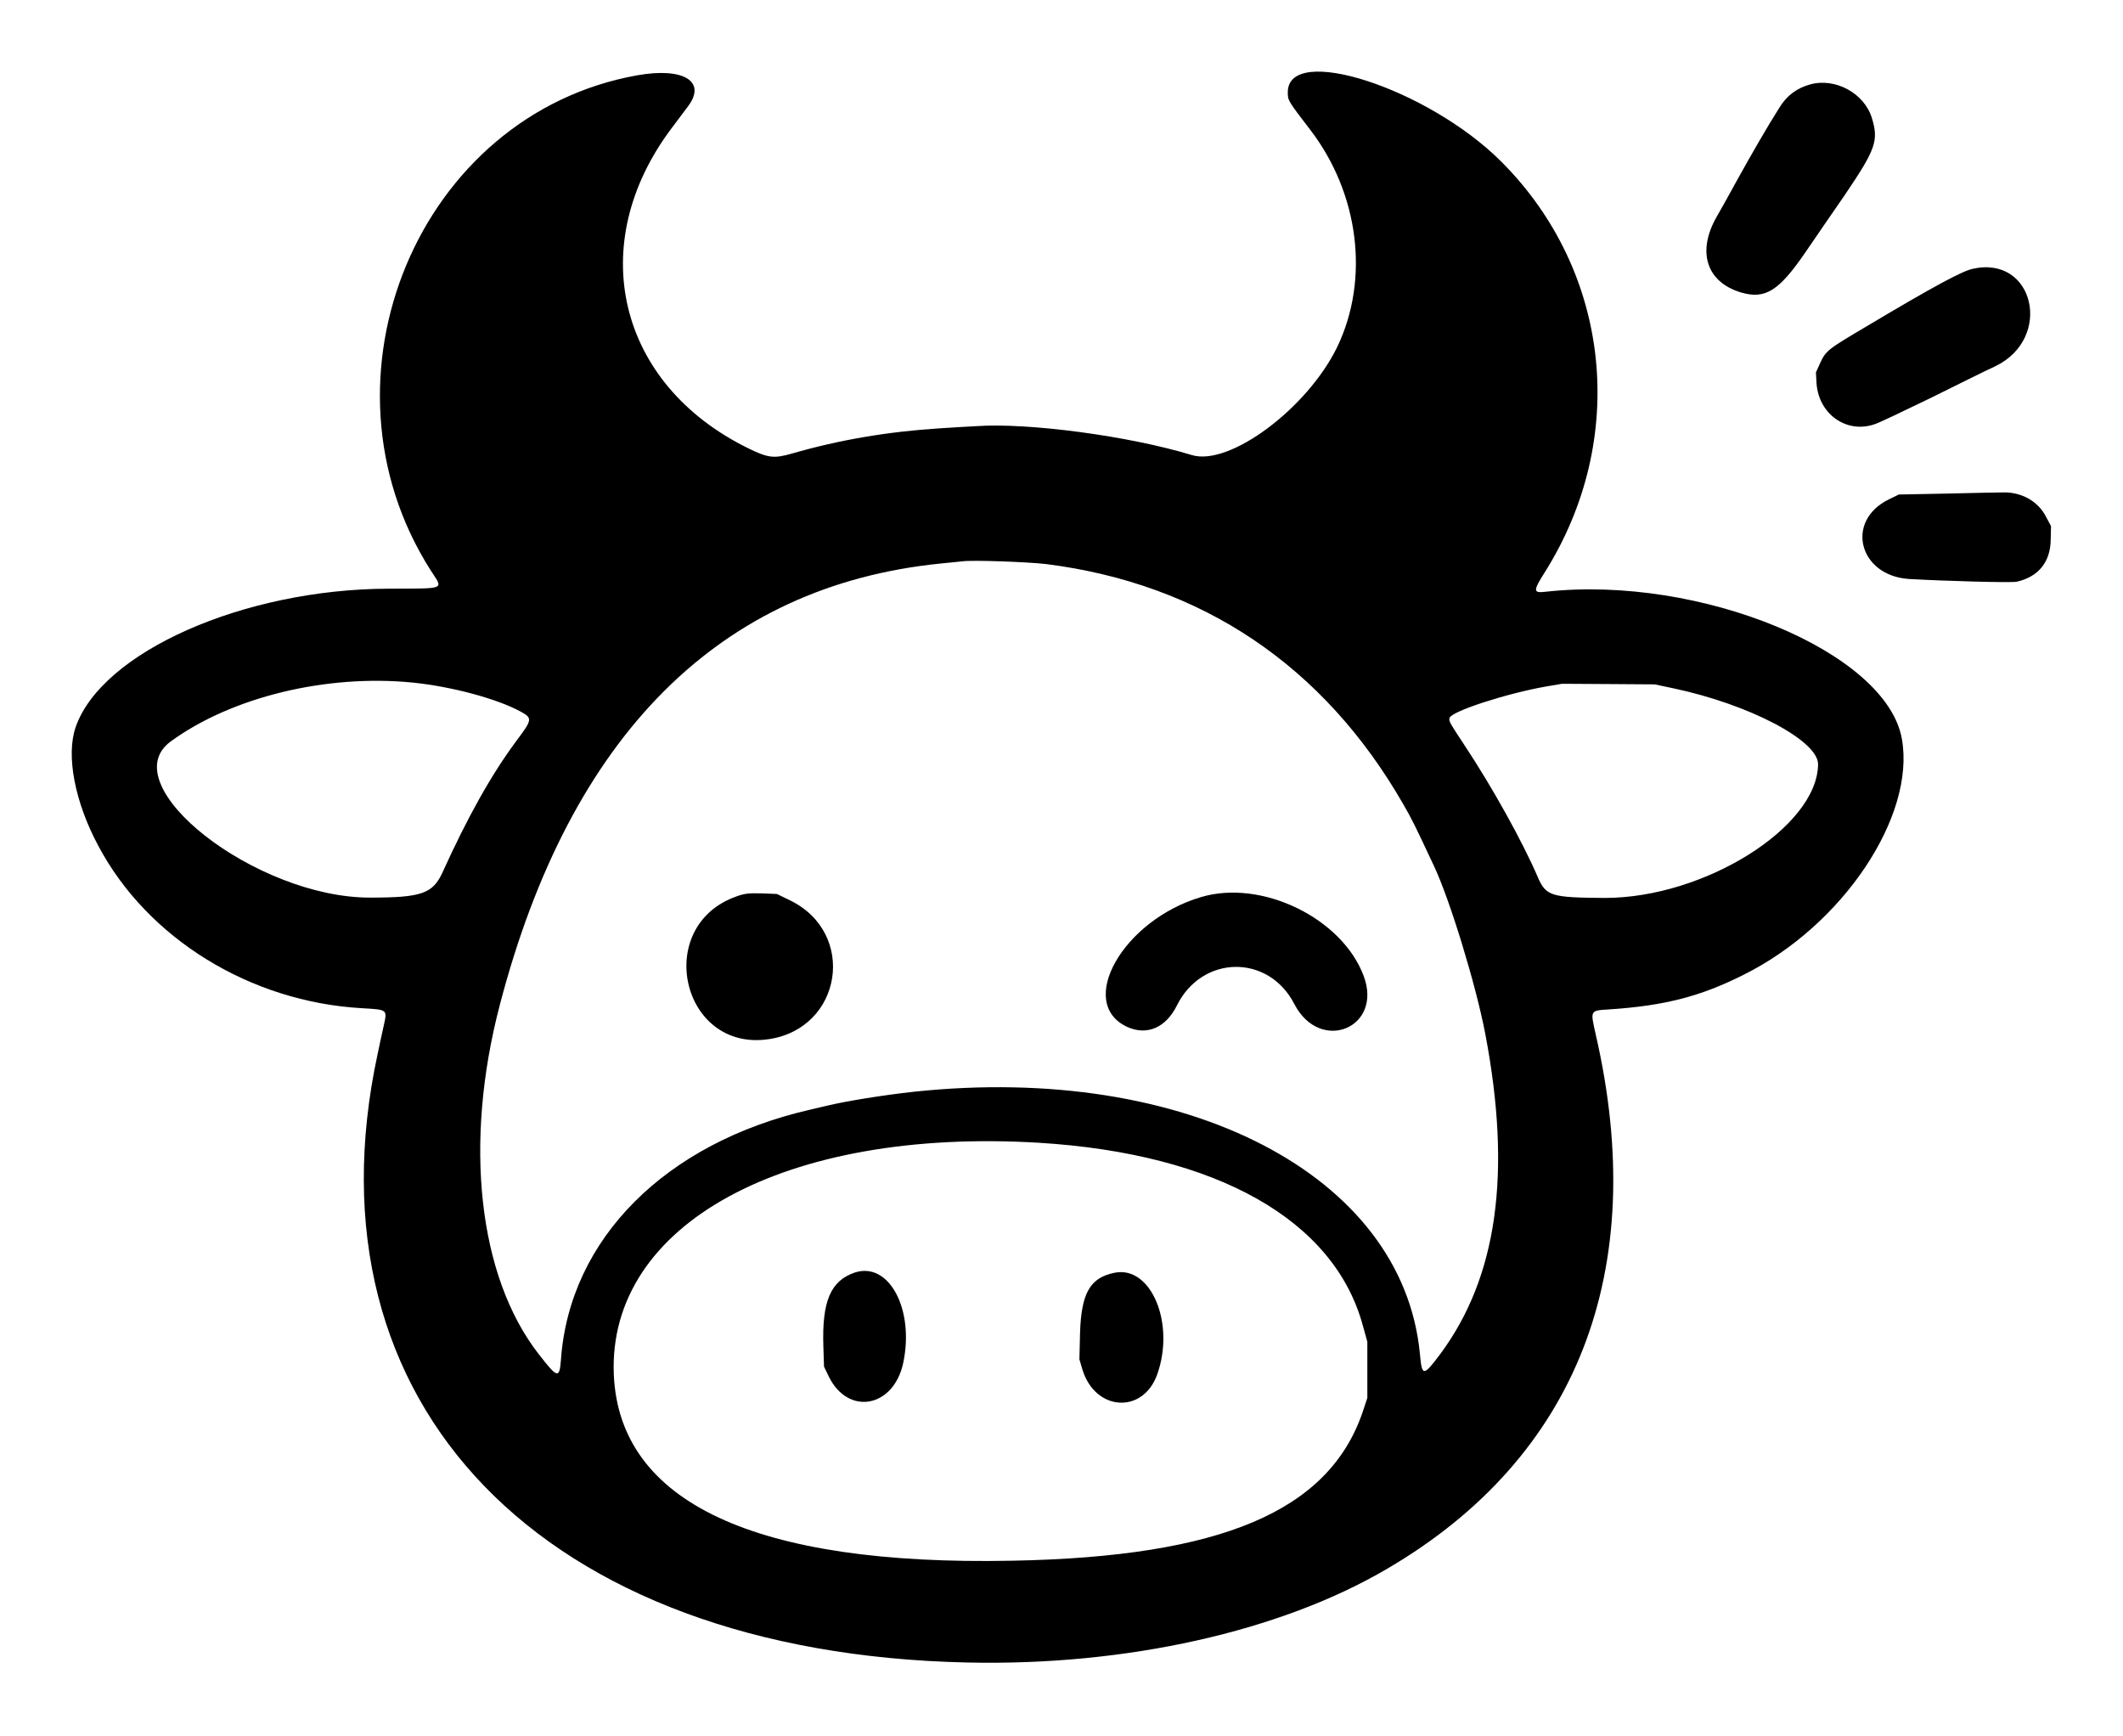
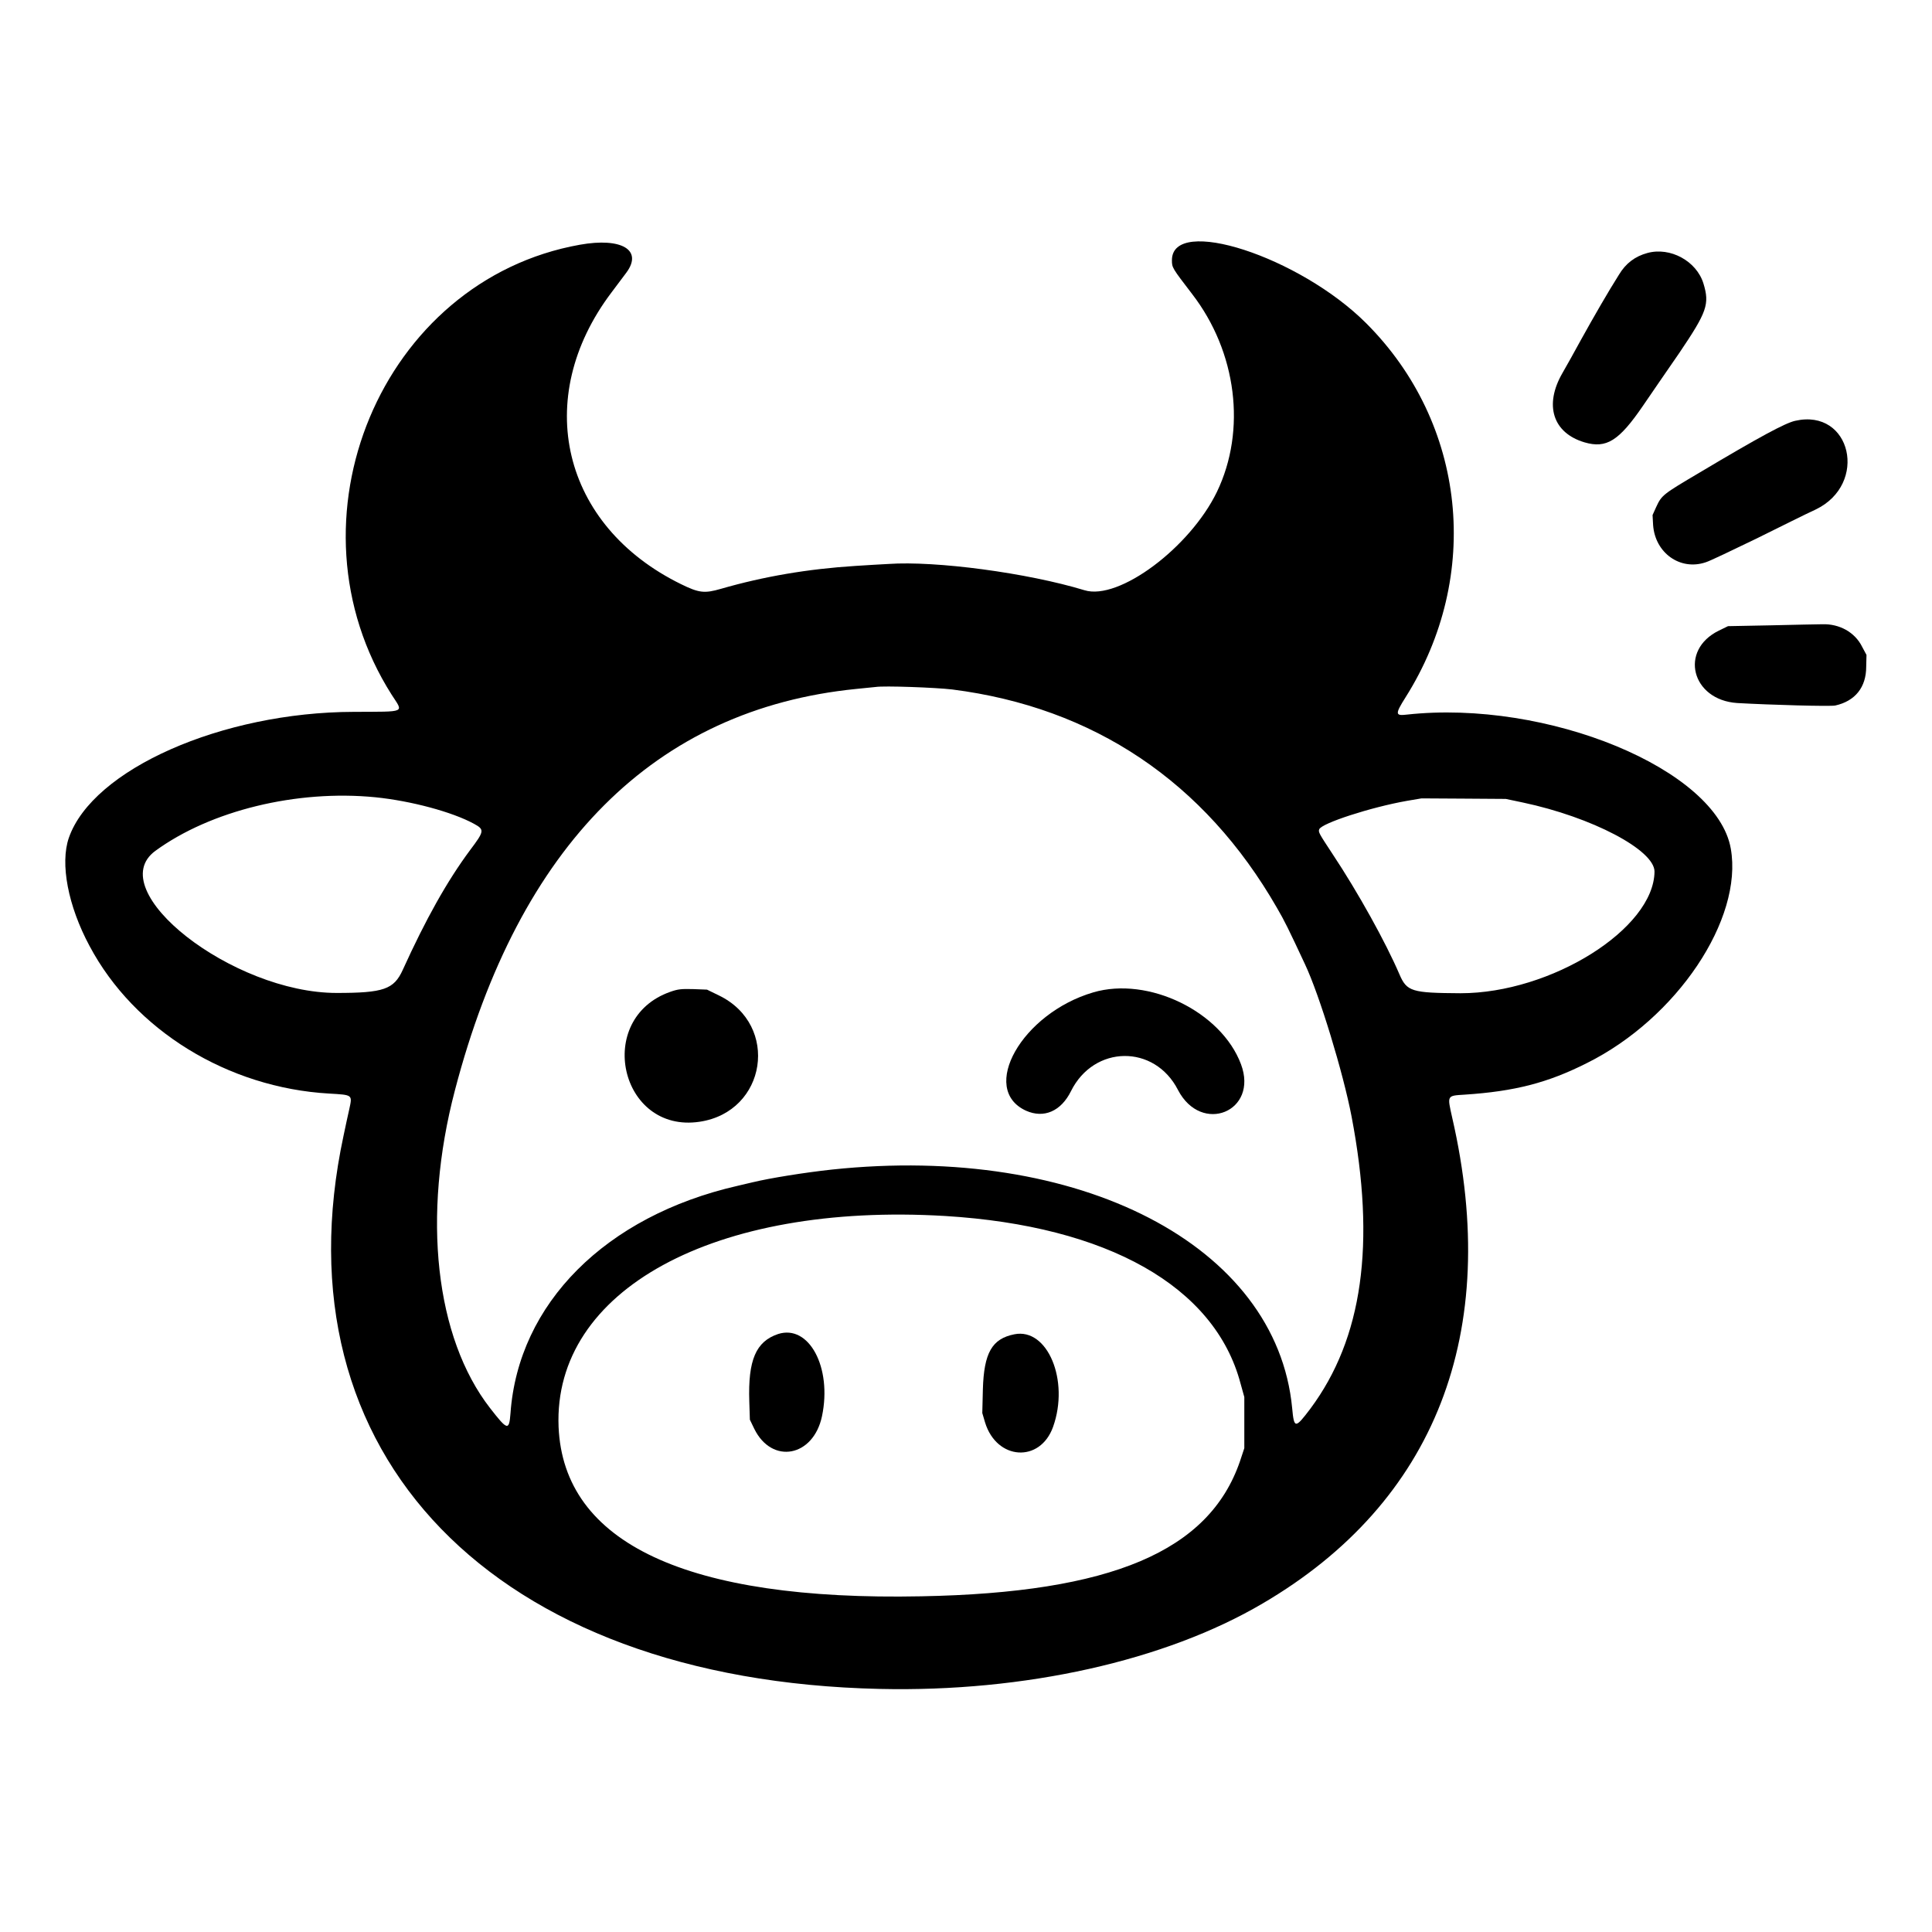
- <svg xmlns="http://www.w3.org/2000/svg" width="466" height="381" viewBox="0 0 466 381" fill="#000">
-   <path id="shape-1" fill-rule="evenodd" d="       M 139.87 16.53       C 91.93 25.07 67.73 83 94.47 125.07       C 97.33 129.53 98.2 129.13 85.33 129.2       C 53.53 129.27 22.33 143.07 16.6 159.6       C 14.47 165.8 16.4 176 21.6 185.67       C 32.4 206 54.93 219.87 79.4 221.27       C 85.07 221.6 85 221.53 84.27 224.93       C 83.93 226.33 83.33 229.27 82.87 231.4       C 66.33 308.4 119 362.8 212.2 364.87       C 247.13 365.67 281.07 358.07 304.53 344.27       C 346.2 319.87 362.2 278.93 350.27 227.07       C 349.07 221.67 348.93 221.8 353.27 221.53       C 365.4 220.73 373.33 218.67 382.73 213.93       C 404.47 203.13 420.47 179.2 417.47 162.2       C 414.13 143.07 373.2 126.13 339.27 129.87       C 336.53 130.2 336.47 129.73 339 125.73       C 357.53 96.4 353.67 59.6 329.53 35.47       C 313.47 19.4 282.67 9.4 282.67 20.27       C 282.67 22.07 282.73 22.13 287.53 28.4       C 298.33 42.4 300.67 61.27 293.53 76.13       C 287 89.6 269.87 102.4 261.6 99.87       C 247.8 95.67 225.67 92.73 214.27 93.53       C 212.93 93.6 209.33 93.8 206.33 94       C 194.87 94.73 184.27 96.53 173.87 99.53       C 169.93 100.67 168.6 100.53 164.27 98.4       C 135.53 84.33 128.2 53.6 147.47 28.07       C 148.8 26.33 150.4 24.13 151.07 23.27       C 155.13 17.8 149.93 14.73 139.87 16.53       Z       M 229.67 123.8       C 263.8 128.13 290.53 146.07 308 176.47       C 309.87 179.67 310.8 181.6 314.73 190       C 318.27 197.47 324 216.33 326 226.8       C 331.87 257.53 328.67 280.33 316.07 297.27       C 312.4 302.13 312.13 302.13 311.67 297.13       C 307.93 257.87 260.4 233.27 200.67 239.6       C 193.93 240.33 185.67 241.67 181.53 242.67       C 180.8 242.87 179.13 243.2 177.87 243.53       C 146.07 250.8 125 271.93 123.13 298.4       C 122.8 302.67 122.4 302.53 118.2 297.13       C 105 280.13 101.73 250.93 109.73 220.47       C 125.2 161.33 158 128.53 206.53 123.67       C 208.53 123.47 210.6 123.27 211.2 123.2       C 213.27 122.87 225.67 123.33 229.67 123.8       Z       M 90.53 149.8       C 99.13 150.67 109.07 153.33 114.33 156.2       C 116.87 157.6 116.87 157.93 113.4 162.53       C 107.8 170.07 102.67 179.27 97.13 191.47       C 95 196.13 92.53 197 81.2 197       C 56.07 197 24.47 172.27 37.47 162.73       C 50.8 153 71.6 147.93 90.53 149.8       Z       M 367.33 151.07       C 384 154.6 399.07 162.53 399.07 167.73       C 398.93 181.53 374.13 197.07 352.27 197.07       C 340.47 197 339.33 196.67 337.53 192.47       C 334.27 184.87 327.6 172.8 321.4 163.47       C 318.2 158.6 317.93 158.2 318.2 157.53       C 318.73 156.07 330.67 152.2 339.33 150.67       L 342.87 150.07       L 353 150.13       L 363.2 150.2       L 367.33 151.07       Z       M 228 250.8       C 267.13 253.2 293 267.8 299.2 291.13       L 300.13 294.47       L 300.13 300.67       L 300.13 306.8       L 299.07 310       C 291.6 331.67 268.07 341.67 222.2 342.53       C 165.67 343.67 135.93 329.73 134.73 301.67       C 133.4 268.67 172.27 247.47 228 250.8       Z" />
-   <path id="shape-2" fill-rule="evenodd" d="       M 161.67 196.73       C 143.27 203.2 149.53 230.93 168.73 228.07       C 184.93 225.67 188.13 204.73 173.4 197.6       L 170.53 196.2       L 167.2 196.07       C 164.33 196 163.53 196.07 161.67 196.73       Z" />
-   <path id="shape-3" fill-rule="evenodd" d="       M 263.67 196.87       C 246.47 201.93 236.13 220.2 247.47 225.4       C 251.8 227.33 255.93 225.53 258.33 220.67       C 263.87 209.53 278.47 209.33 284.13 220.4       C 289.8 231.27 303.6 225.6 299.33 214.2       C 294.6 201.53 277 192.93 263.67 196.87       Z" />
-   <path id="shape-4" fill-rule="evenodd" d="       M 187.67 279.27       C 182.33 281.07 180.4 285.53 180.73 295.53       L 180.87 299.93       L 181.93 302.13       C 186.2 310.8 196.2 308.93 198.27 299.07       C 200.73 287.33 195.13 276.87 187.67 279.27       Z" />
-   <path id="shape-5" fill-rule="evenodd" d="       M 244.67 279.33       C 239.27 280.4 237.33 283.8 237.07 292.6       L 236.93 298.33       L 237.6 300.6       C 240.4 309.73 250.87 310.4 254 301.67       C 258 290.47 252.67 277.73 244.67 279.33       Z" />
-   <path id="shape-6" fill-rule="evenodd" d="       M 397.33 18.53       C 394.4 19.33 392.13 21 390.47 23.8       C 387.93 27.8 384.4 33.93 381.33 39.47       C 379.73 42.4 377.73 46 376.87 47.47       C 372.4 55.2 374.53 61.93 382.2 64.2       C 387.47 65.73 390.47 63.87 396.27 55.4       C 398.07 52.8 402 47 405.07 42.6       C 411.73 32.73 412.4 30.87 410.87 25.87       C 409.2 20.47 402.87 17 397.33 18.53       Z" />
-   <path id="shape-7" fill-rule="evenodd" d="       M 433 59       C 430.6 59.53 424.4 62.87 409.87 71.53       C 401.07 76.73 400.8 76.93 399.47 79.8       L 398.6 81.73       L 398.73 84.13       C 399.2 90.87 405.27 95.2 411.4 93.13       C 412.33 92.87 417.87 90.2 423.67 87.4       C 429.47 84.53 435.87 81.33 437.93 80.4       C 450.73 74.27 446.53 55.93 433 59       Z" />
-   <path id="shape-8" fill-rule="evenodd" d="       M 427.13 108.33       L 416.8 108.53       L 414.6 109.6       C 404.93 114.33 408 126.33 419 127.07       C 427.07 127.53 441.53 127.93 442.67 127.67       C 447.47 126.6 450.13 123.27 450.13 118.33       L 450.2 115.47       L 449.13 113.47       C 447.4 110 443.67 107.93 439.53 108.07       C 438.4 108.07 432.87 108.2 427.13 108.33       Z" />
+ <svg xmlns="http://www.w3.org/2000/svg" width="100" height="100" viewBox="0 0 100 100" fill="#000">
+   <g transform="translate(0.0 9.1202) scale(0.214592)">
+     <path id="shape-1" fill-rule="evenodd" d="       M 139.87 16.53       C 91.93 25.07 67.73 83 94.47 125.07       C 97.33 129.53 98.2 129.13 85.33 129.2       C 53.53 129.27 22.33 143.07 16.6 159.6       C 14.47 165.8 16.4 176 21.6 185.67       C 32.4 206 54.93 219.87 79.4 221.27       C 85.07 221.6 85 221.53 84.27 224.93       C 83.93 226.33 83.33 229.27 82.87 231.4       C 66.33 308.4 119 362.8 212.2 364.87       C 247.13 365.67 281.07 358.07 304.53 344.27       C 346.2 319.87 362.2 278.93 350.27 227.07       C 349.07 221.67 348.93 221.8 353.27 221.53       C 365.4 220.73 373.33 218.67 382.73 213.93       C 404.47 203.13 420.47 179.2 417.47 162.2       C 414.13 143.07 373.2 126.13 339.27 129.87       C 336.53 130.2 336.47 129.73 339 125.73       C 357.53 96.4 353.67 59.6 329.53 35.47       C 313.47 19.4 282.67 9.4 282.67 20.27       C 282.67 22.07 282.73 22.13 287.53 28.4       C 298.33 42.4 300.67 61.27 293.53 76.13       C 287 89.6 269.87 102.4 261.6 99.87       C 247.8 95.67 225.67 92.73 214.27 93.53       C 212.93 93.6 209.33 93.8 206.33 94       C 194.87 94.73 184.27 96.53 173.87 99.53       C 169.93 100.67 168.6 100.53 164.27 98.4       C 135.53 84.33 128.2 53.6 147.47 28.07       C 148.8 26.33 150.4 24.13 151.07 23.27       C 155.13 17.8 149.93 14.73 139.87 16.53       Z       M 229.67 123.8       C 263.8 128.13 290.53 146.07 308 176.47       C 309.87 179.67 310.8 181.6 314.73 190       C 318.27 197.47 324 216.33 326 226.8       C 331.87 257.53 328.67 280.33 316.07 297.27       C 312.4 302.13 312.13 302.13 311.67 297.13       C 307.93 257.87 260.4 233.27 200.67 239.6       C 193.93 240.33 185.67 241.67 181.53 242.67       C 180.8 242.87 179.13 243.2 177.87 243.53       C 146.07 250.8 125 271.93 123.13 298.4       C 122.8 302.67 122.4 302.53 118.2 297.13       C 105 280.13 101.73 250.93 109.73 220.47       C 125.2 161.33 158 128.53 206.53 123.67       C 208.53 123.47 210.6 123.27 211.2 123.2       C 213.27 122.87 225.67 123.33 229.67 123.8       Z       M 90.53 149.8       C 99.13 150.67 109.07 153.33 114.33 156.2       C 116.87 157.6 116.87 157.93 113.4 162.53       C 107.8 170.07 102.67 179.27 97.13 191.47       C 95 196.13 92.53 197 81.2 197       C 56.07 197 24.47 172.27 37.47 162.73       C 50.8 153 71.6 147.93 90.53 149.8       Z       M 367.33 151.07       C 384 154.6 399.07 162.53 399.07 167.73       C 398.93 181.53 374.13 197.07 352.27 197.07       C 340.47 197 339.33 196.67 337.53 192.47       C 334.27 184.87 327.6 172.8 321.4 163.47       C 318.2 158.6 317.93 158.2 318.2 157.53       C 318.73 156.07 330.67 152.2 339.33 150.67       L 342.87 150.07       L 353 150.13       L 363.2 150.2       L 367.33 151.07       Z       M 228 250.8       C 267.13 253.2 293 267.8 299.2 291.13       L 300.13 294.47       L 300.13 300.67       L 300.13 306.8       L 299.07 310       C 291.6 331.67 268.07 341.67 222.2 342.53       C 165.67 343.67 135.93 329.73 134.73 301.67       C 133.4 268.67 172.27 247.47 228 250.8       Z" />
+     <path id="shape-2" fill-rule="evenodd" d="       M 161.67 196.73       C 143.27 203.2 149.53 230.93 168.73 228.07       C 184.93 225.67 188.13 204.73 173.4 197.6       L 170.53 196.2       L 167.2 196.07       C 164.33 196 163.53 196.07 161.67 196.73       Z" />
+     <path id="shape-3" fill-rule="evenodd" d="       M 263.67 196.87       C 246.47 201.93 236.13 220.2 247.47 225.4       C 251.8 227.33 255.93 225.53 258.33 220.67       C 263.87 209.53 278.47 209.33 284.13 220.4       C 289.8 231.27 303.6 225.6 299.33 214.2       C 294.6 201.53 277 192.93 263.67 196.87       Z" />
+     <path id="shape-4" fill-rule="evenodd" d="       M 187.67 279.27       C 182.33 281.07 180.4 285.53 180.73 295.53       L 180.87 299.93       L 181.93 302.13       C 186.2 310.8 196.2 308.93 198.27 299.07       C 200.73 287.33 195.13 276.87 187.67 279.27       Z" />
+     <path id="shape-5" fill-rule="evenodd" d="       M 244.67 279.33       C 239.27 280.4 237.33 283.8 237.07 292.6       L 236.93 298.33       L 237.6 300.6       C 240.4 309.73 250.87 310.4 254 301.67       C 258 290.47 252.67 277.73 244.67 279.33       Z" />
+     <path id="shape-6" fill-rule="evenodd" d="       M 397.33 18.53       C 394.4 19.33 392.13 21 390.47 23.8       C 387.93 27.8 384.4 33.93 381.33 39.47       C 379.73 42.4 377.73 46 376.87 47.47       C 372.4 55.2 374.53 61.93 382.2 64.2       C 387.47 65.73 390.47 63.87 396.27 55.4       C 398.07 52.8 402 47 405.07 42.6       C 411.73 32.73 412.4 30.87 410.87 25.87       C 409.2 20.47 402.87 17 397.33 18.53       Z" />
+     <path id="shape-7" fill-rule="evenodd" d="       M 433 59       C 430.6 59.53 424.4 62.87 409.87 71.53       C 401.07 76.73 400.8 76.93 399.47 79.8       L 398.6 81.73       L 398.73 84.13       C 399.2 90.87 405.27 95.2 411.4 93.13       C 412.33 92.87 417.87 90.2 423.67 87.4       C 429.47 84.53 435.87 81.33 437.93 80.4       C 450.73 74.27 446.53 55.93 433 59       Z" />
+     <path id="shape-8" fill-rule="evenodd" d="       M 427.13 108.33       L 416.8 108.53       L 414.6 109.6       C 404.93 114.33 408 126.33 419 127.07       C 427.07 127.53 441.53 127.93 442.67 127.67       C 447.47 126.6 450.13 123.27 450.13 118.33       L 450.2 115.47       L 449.13 113.47       C 447.4 110 443.67 107.93 439.53 108.07       C 438.4 108.07 432.87 108.2 427.13 108.33       Z" />
+   </g>
</svg>
